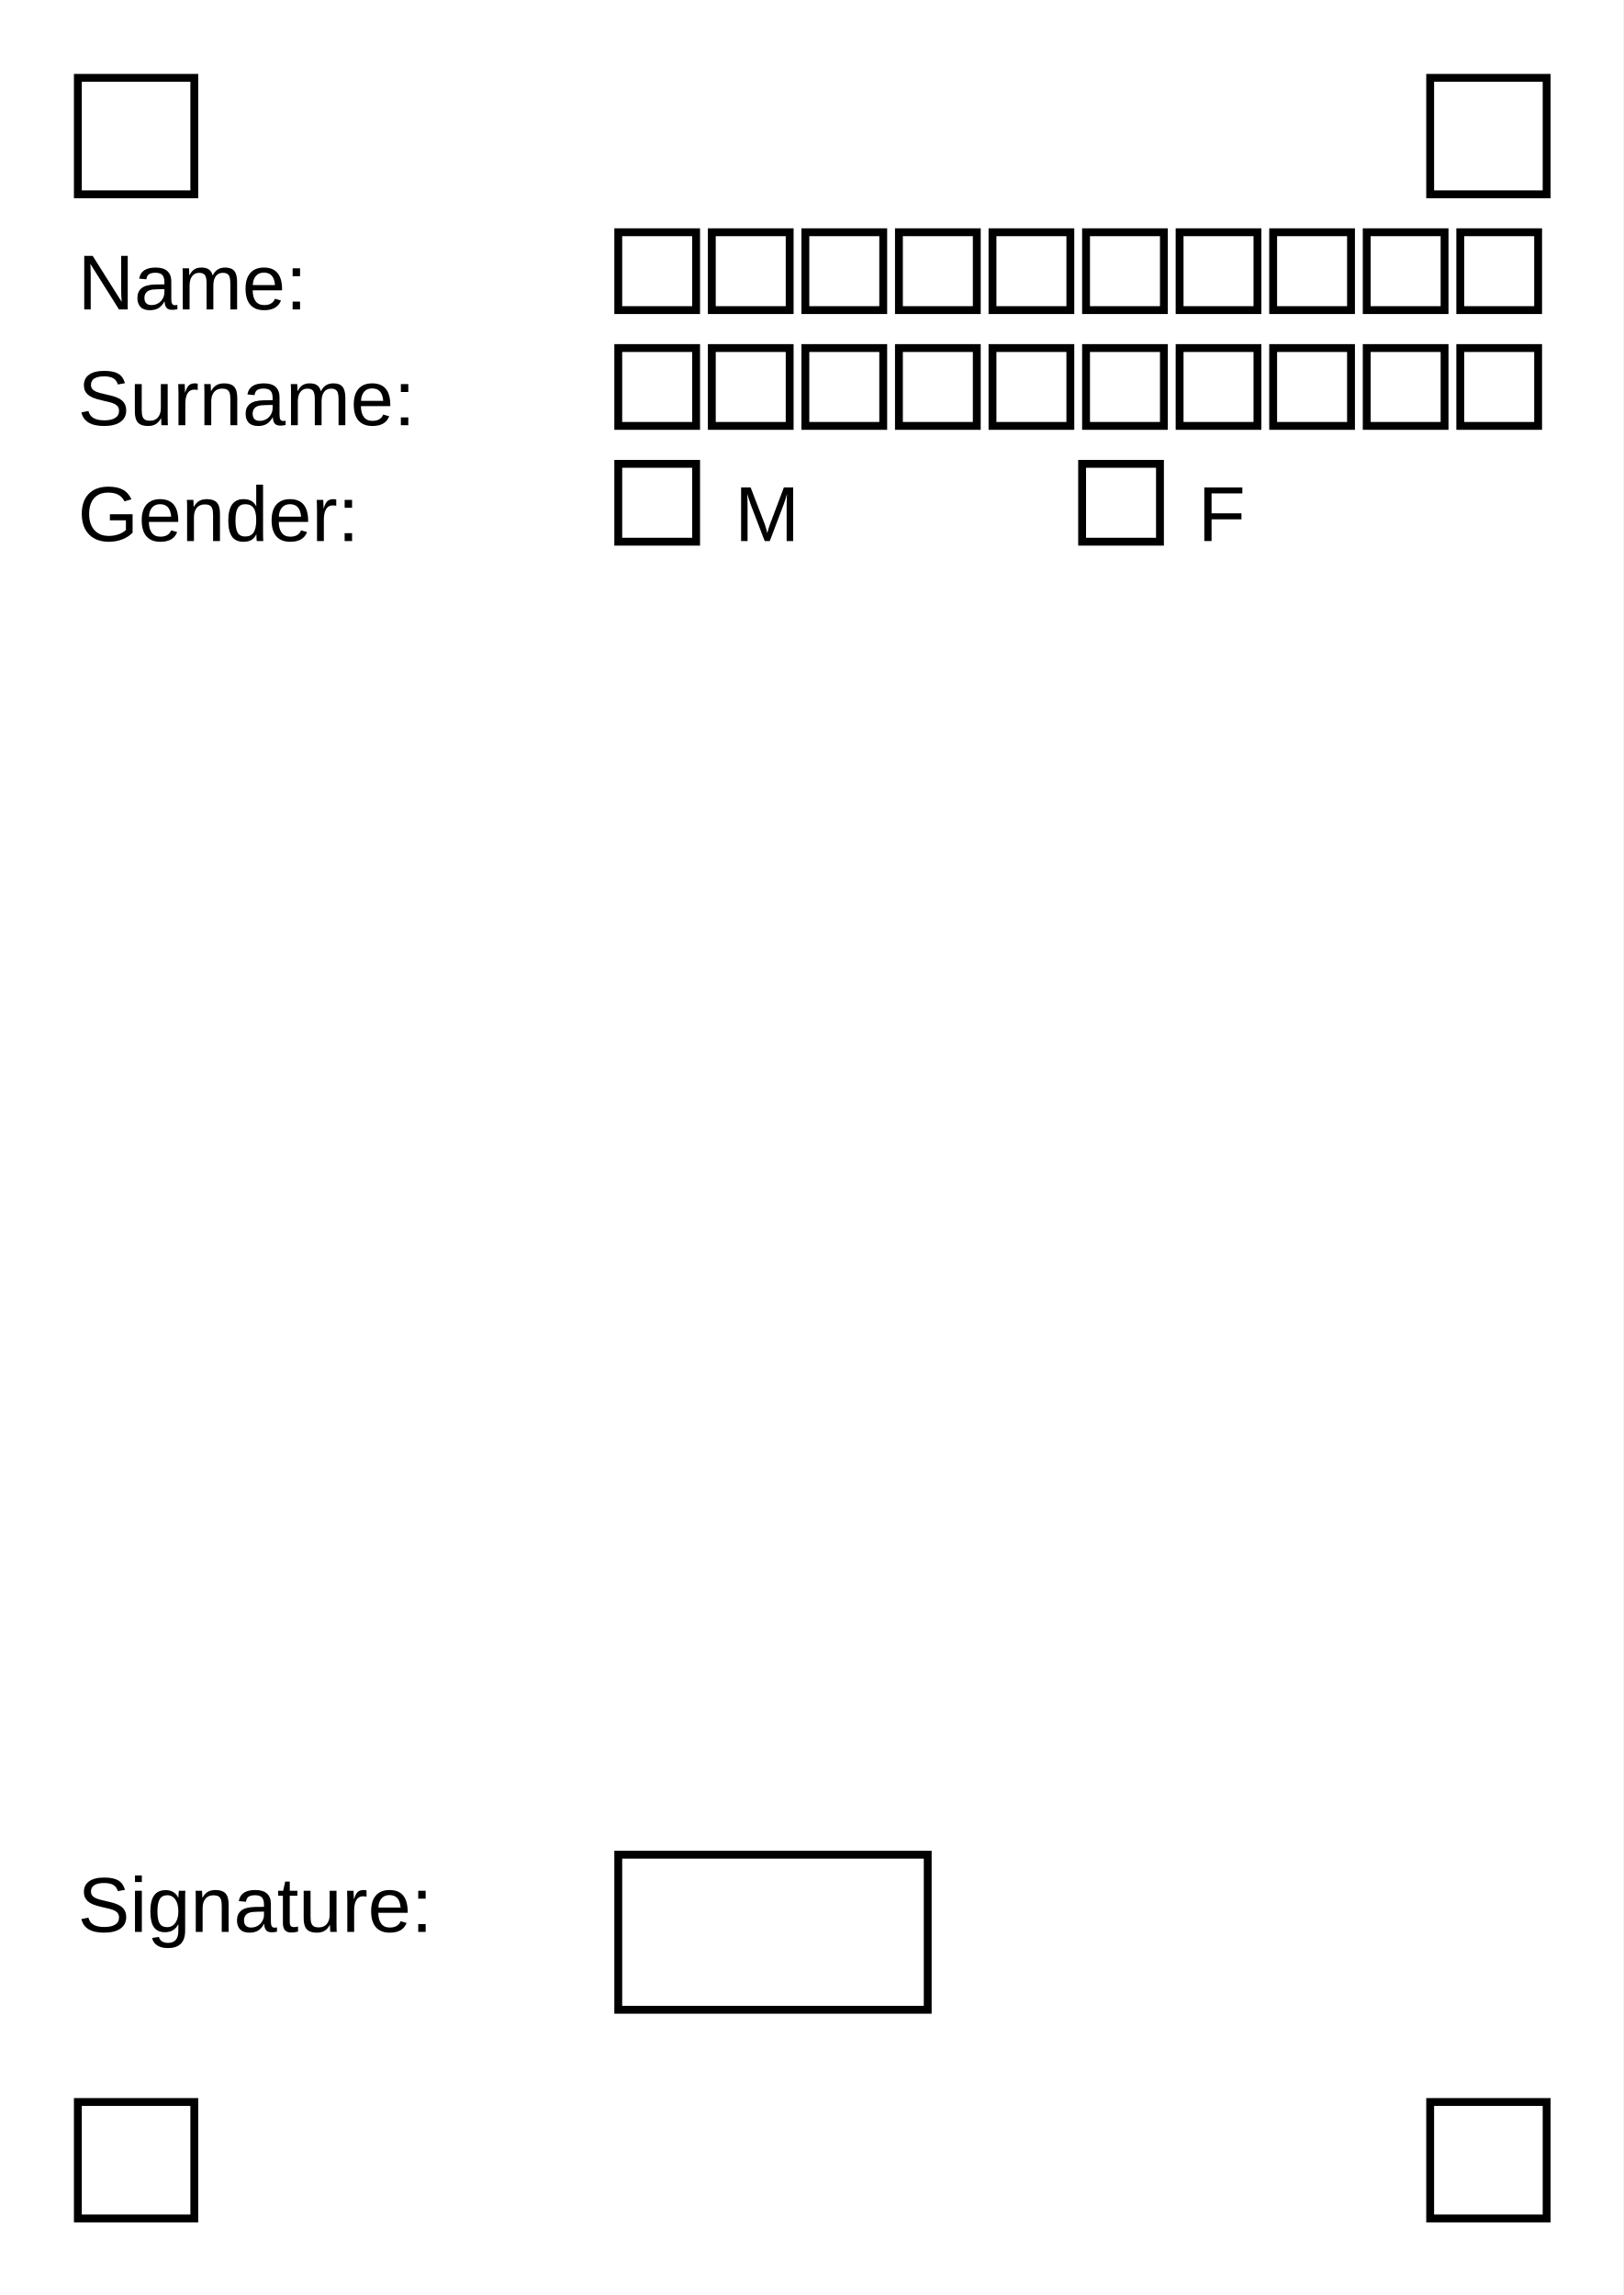
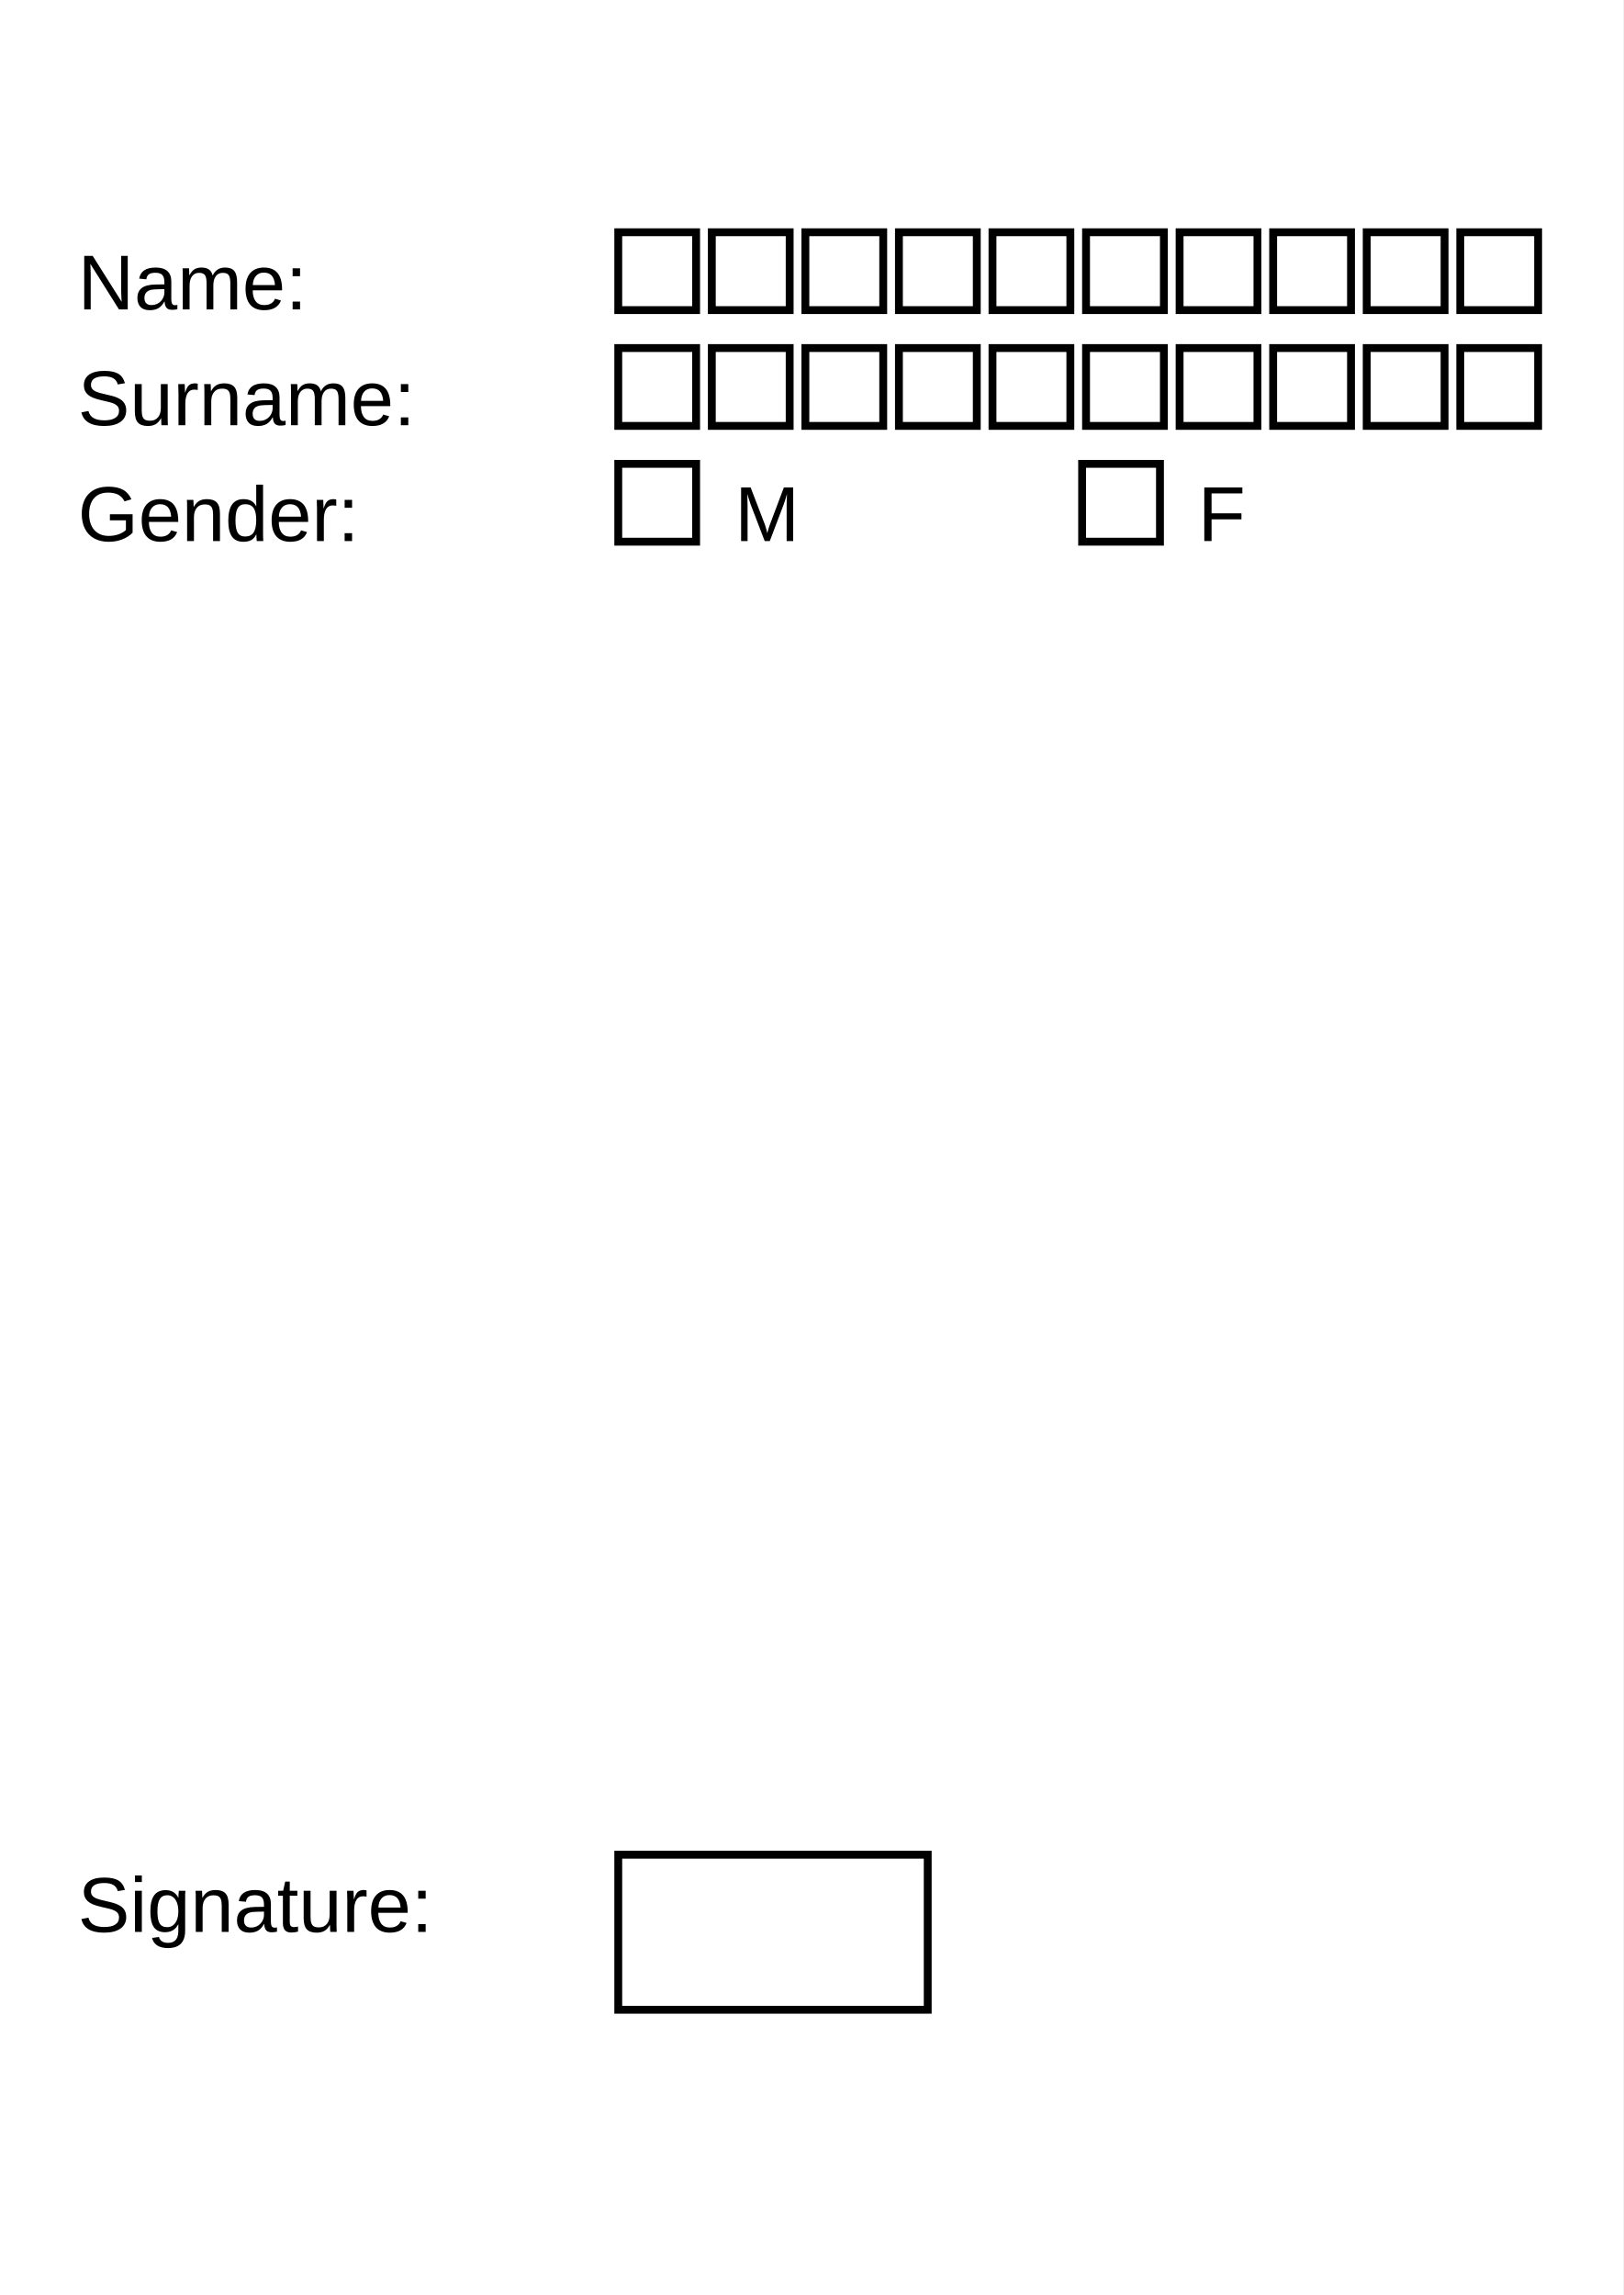
<svg font-family="Arial, Helvetica, sans-serif" width="2481" height="3508">
  <rect width="100%" height="100%" fill="white" />
  <text>
    <tspan x="119" y="473" font-size="119" font-family="Arial, Helvetica, monospace" textLength="709">Name: </tspan>
  </text>
  <rect x="945" y="355" width="119" height="119" style="fill:rgb(255,255,255);stroke-width:12;stroke:rgb(0,0,0)" />
  <rect x="1088" y="355" width="119" height="119" style="fill:rgb(255,255,255);stroke-width:12;stroke:rgb(0,0,0)" />
  <rect x="1231" y="355" width="119" height="119" style="fill:rgb(255,255,255);stroke-width:12;stroke:rgb(0,0,0)" />
  <rect x="1374" y="355" width="119" height="119" style="fill:rgb(255,255,255);stroke-width:12;stroke:rgb(0,0,0)" />
  <rect x="1517" y="355" width="119" height="119" style="fill:rgb(255,255,255);stroke-width:12;stroke:rgb(0,0,0)" />
  <rect x="1660" y="355" width="119" height="119" style="fill:rgb(255,255,255);stroke-width:12;stroke:rgb(0,0,0)" />
  <rect x="1803" y="355" width="119" height="119" style="fill:rgb(255,255,255);stroke-width:12;stroke:rgb(0,0,0)" />
  <rect x="1946" y="355" width="119" height="119" style="fill:rgb(255,255,255);stroke-width:12;stroke:rgb(0,0,0)" />
  <rect x="2089" y="355" width="119" height="119" style="fill:rgb(255,255,255);stroke-width:12;stroke:rgb(0,0,0)" />
  <rect x="2232" y="355" width="119" height="119" style="fill:rgb(255,255,255);stroke-width:12;stroke:rgb(0,0,0)" />
  <text>
    <tspan x="119" y="650" font-size="119" font-family="Arial, Helvetica, monospace" textLength="709">Surname: </tspan>
  </text>
  <rect x="945" y="532" width="119" height="119" style="fill:rgb(255,255,255);stroke-width:12;stroke:rgb(0,0,0)" />
  <rect x="1088" y="532" width="119" height="119" style="fill:rgb(255,255,255);stroke-width:12;stroke:rgb(0,0,0)" />
  <rect x="1231" y="532" width="119" height="119" style="fill:rgb(255,255,255);stroke-width:12;stroke:rgb(0,0,0)" />
  <rect x="1374" y="532" width="119" height="119" style="fill:rgb(255,255,255);stroke-width:12;stroke:rgb(0,0,0)" />
  <rect x="1517" y="532" width="119" height="119" style="fill:rgb(255,255,255);stroke-width:12;stroke:rgb(0,0,0)" />
  <rect x="1660" y="532" width="119" height="119" style="fill:rgb(255,255,255);stroke-width:12;stroke:rgb(0,0,0)" />
  <rect x="1803" y="532" width="119" height="119" style="fill:rgb(255,255,255);stroke-width:12;stroke:rgb(0,0,0)" />
  <rect x="1946" y="532" width="119" height="119" style="fill:rgb(255,255,255);stroke-width:12;stroke:rgb(0,0,0)" />
  <rect x="2089" y="532" width="119" height="119" style="fill:rgb(255,255,255);stroke-width:12;stroke:rgb(0,0,0)" />
  <rect x="2232" y="532" width="119" height="119" style="fill:rgb(255,255,255);stroke-width:12;stroke:rgb(0,0,0)" />
  <text>
    <tspan x="119" y="827" font-size="119" font-family="Arial, Helvetica, monospace" textLength="709">Gender: </tspan>
  </text>
  <rect x="945" y="709" width="119" height="119" style="fill:rgb(255,255,255);stroke-width:12;stroke:rgb(0,0,0)" />
  <text>
    <tspan x="1123" y="827" font-size="119" font-family="Arial, Helvetica, monospace" textLength="119">M</tspan>
  </text>
  <rect x="1654" y="709" width="119" height="119" style="fill:rgb(255,255,255);stroke-width:12;stroke:rgb(0,0,0)" />
  <text>
    <tspan x="1831" y="827" font-size="119" font-family="Arial, Helvetica, monospace" textLength="119">F</tspan>
  </text>
  <text>
    <tspan x="119" y="2953" font-size="119" font-family="Arial, Helvetica, monospace" textLength="709">Signature: </tspan>
  </text>
  <rect x="945" y="2835" width="473" height="237" style="fill:rgb(255,255,255);stroke-width:12;stroke:rgb(0,0,0)" />
-   <rect x="119" y="119" width="178" height="178" style="fill:rgb(255,255,255);stroke-width:12;stroke:rgb(0,0,0)" />
-   <rect x="2186" y="119" width="178" height="178" style="fill:rgb(255,255,255);stroke-width:12;stroke:rgb(0,0,0)" />
-   <rect x="119" y="3213" width="178" height="178" style="fill:rgb(255,255,255);stroke-width:12;stroke:rgb(0,0,0)" />
-   <rect x="2186" y="3213" width="178" height="178" style="fill:rgb(255,255,255);stroke-width:12;stroke:rgb(0,0,0)" />
+   <rect x="119" y="119" width="178" height="178" style="fill:rgb(255,255,255);stroke-width:0;stroke:rgb(0,0,0)" />
+   <rect x="2186" y="119" width="178" height="178" style="fill:rgb(255,255,255);stroke-width:0;stroke:rgb(0,0,0)" />
+   <rect x="119" y="3213" width="178" height="178" style="fill:rgb(255,255,255);stroke-width:0;stroke:rgb(0,0,0)" />
+   <rect x="2186" y="3213" width="178" height="178" style="fill:rgb(255,255,255);stroke-width:0;stroke:rgb(0,0,0)" />
</svg>
